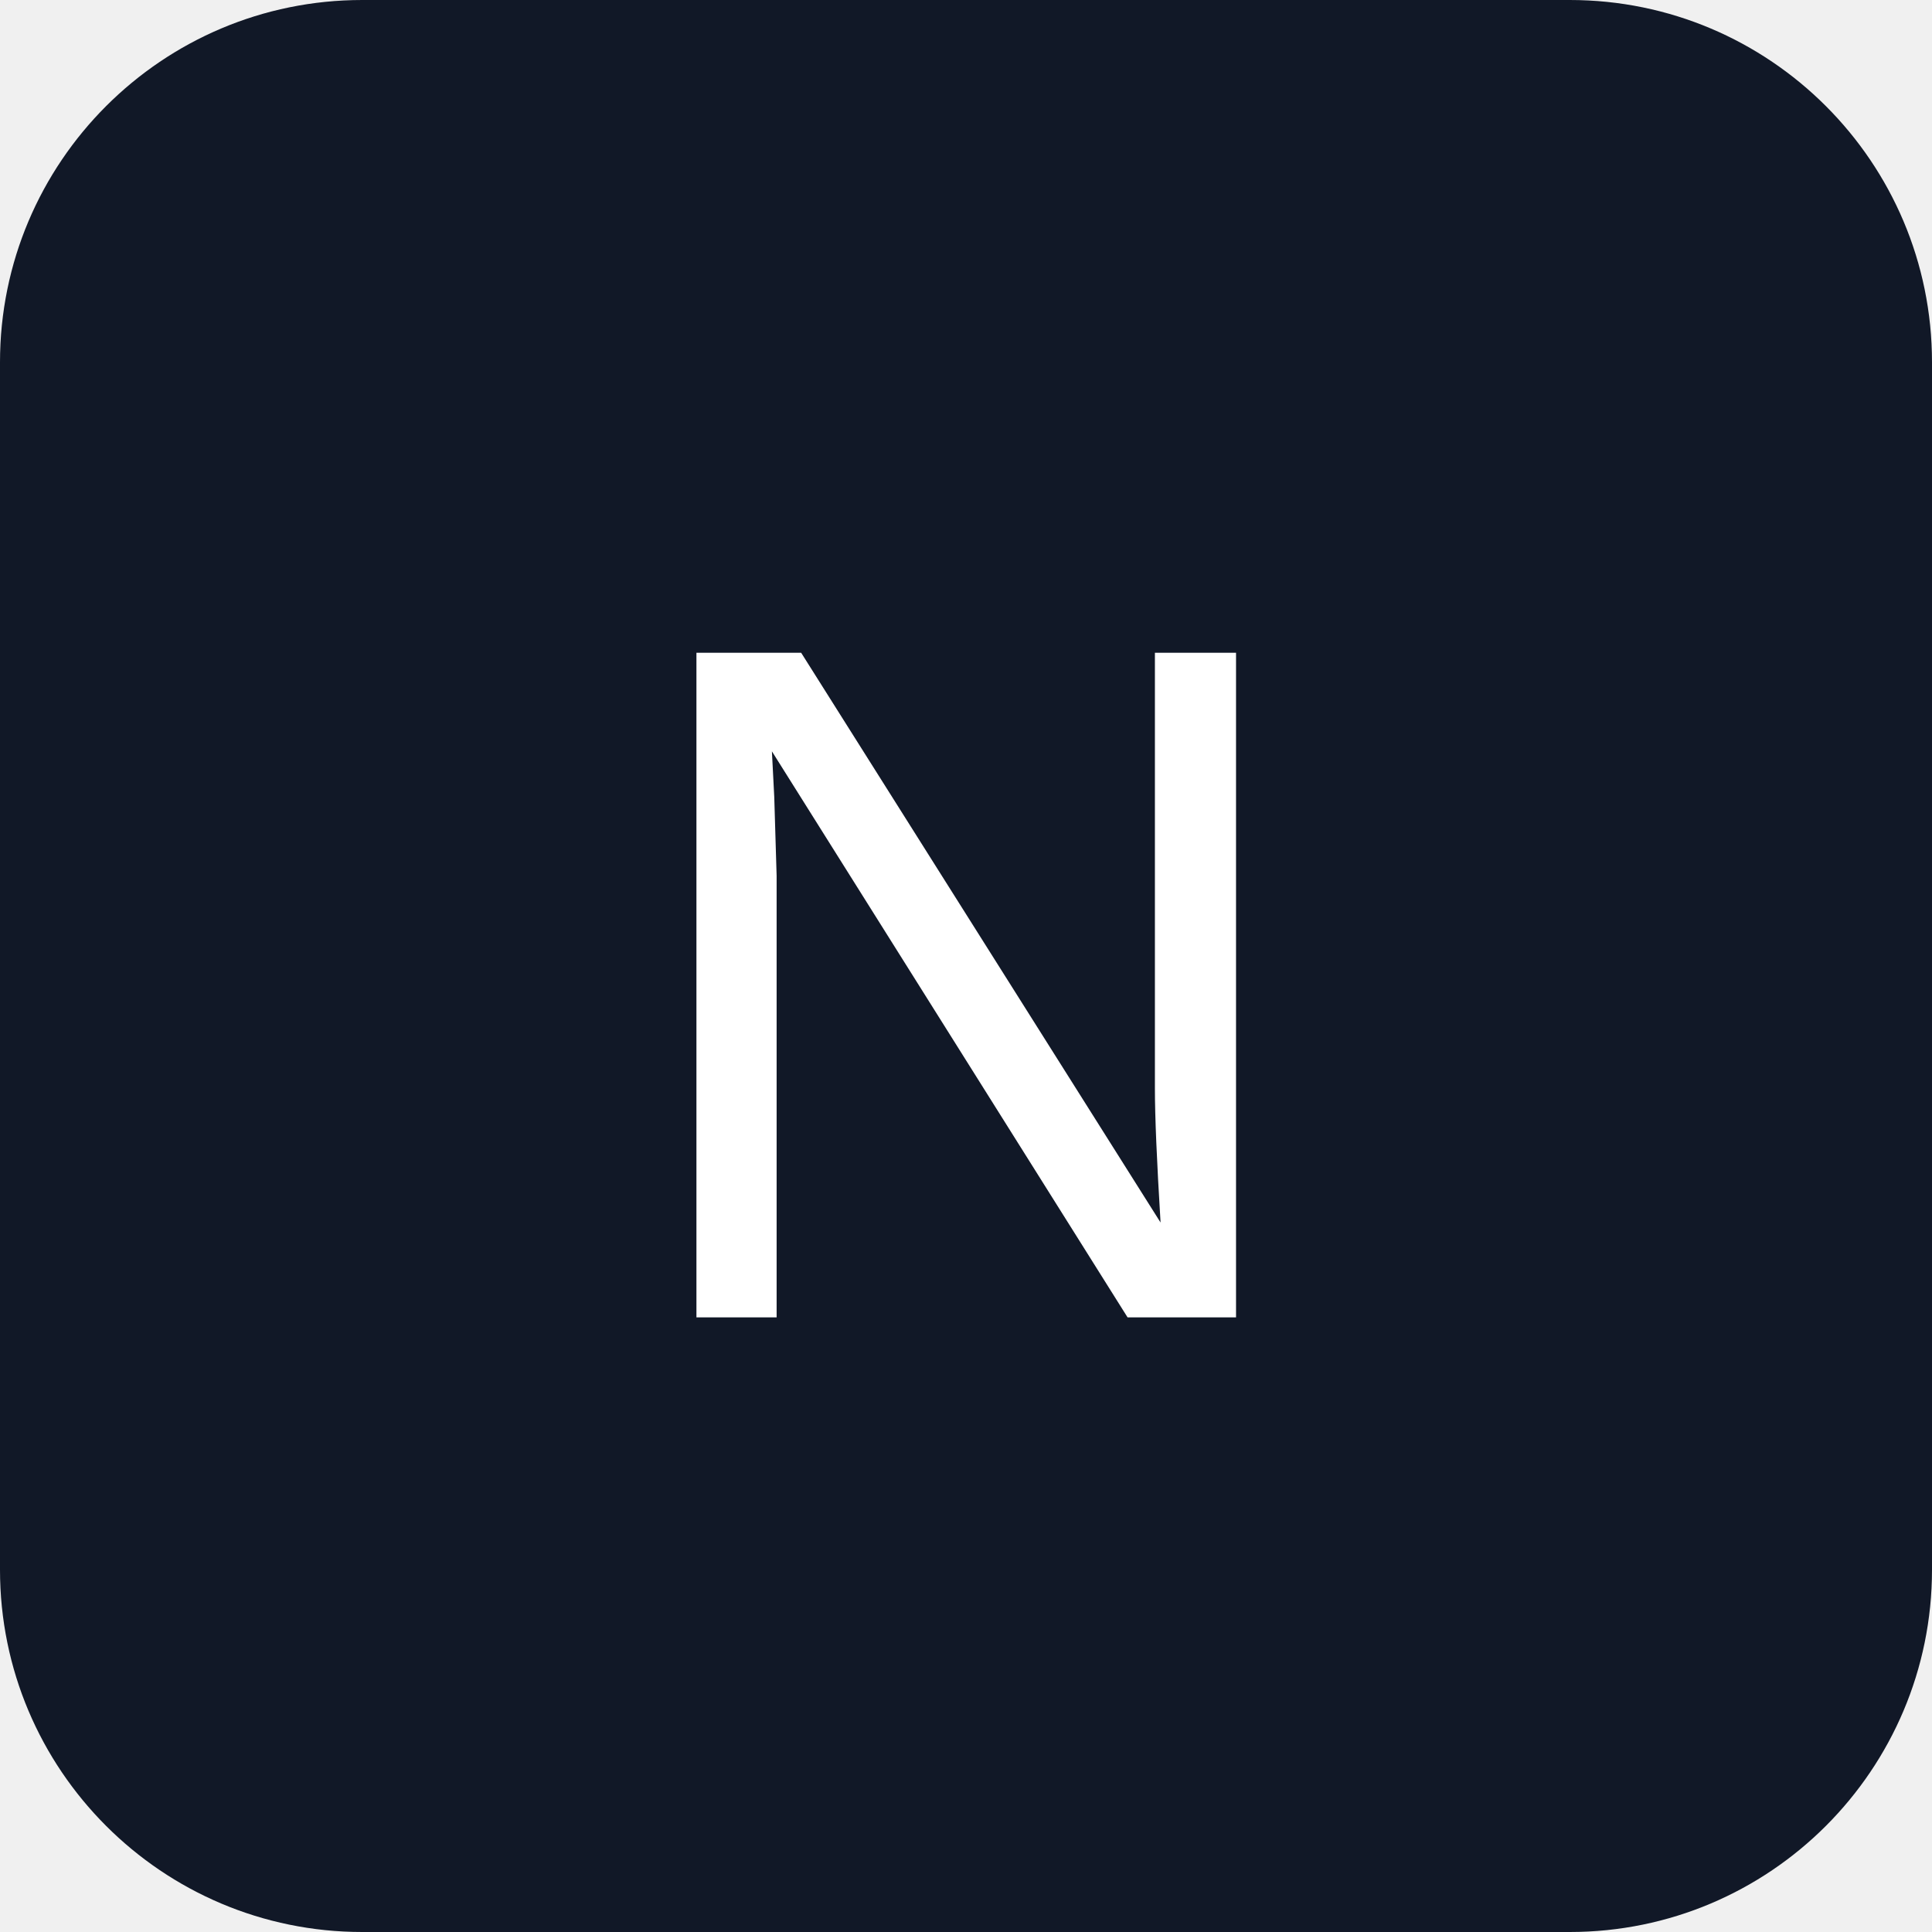
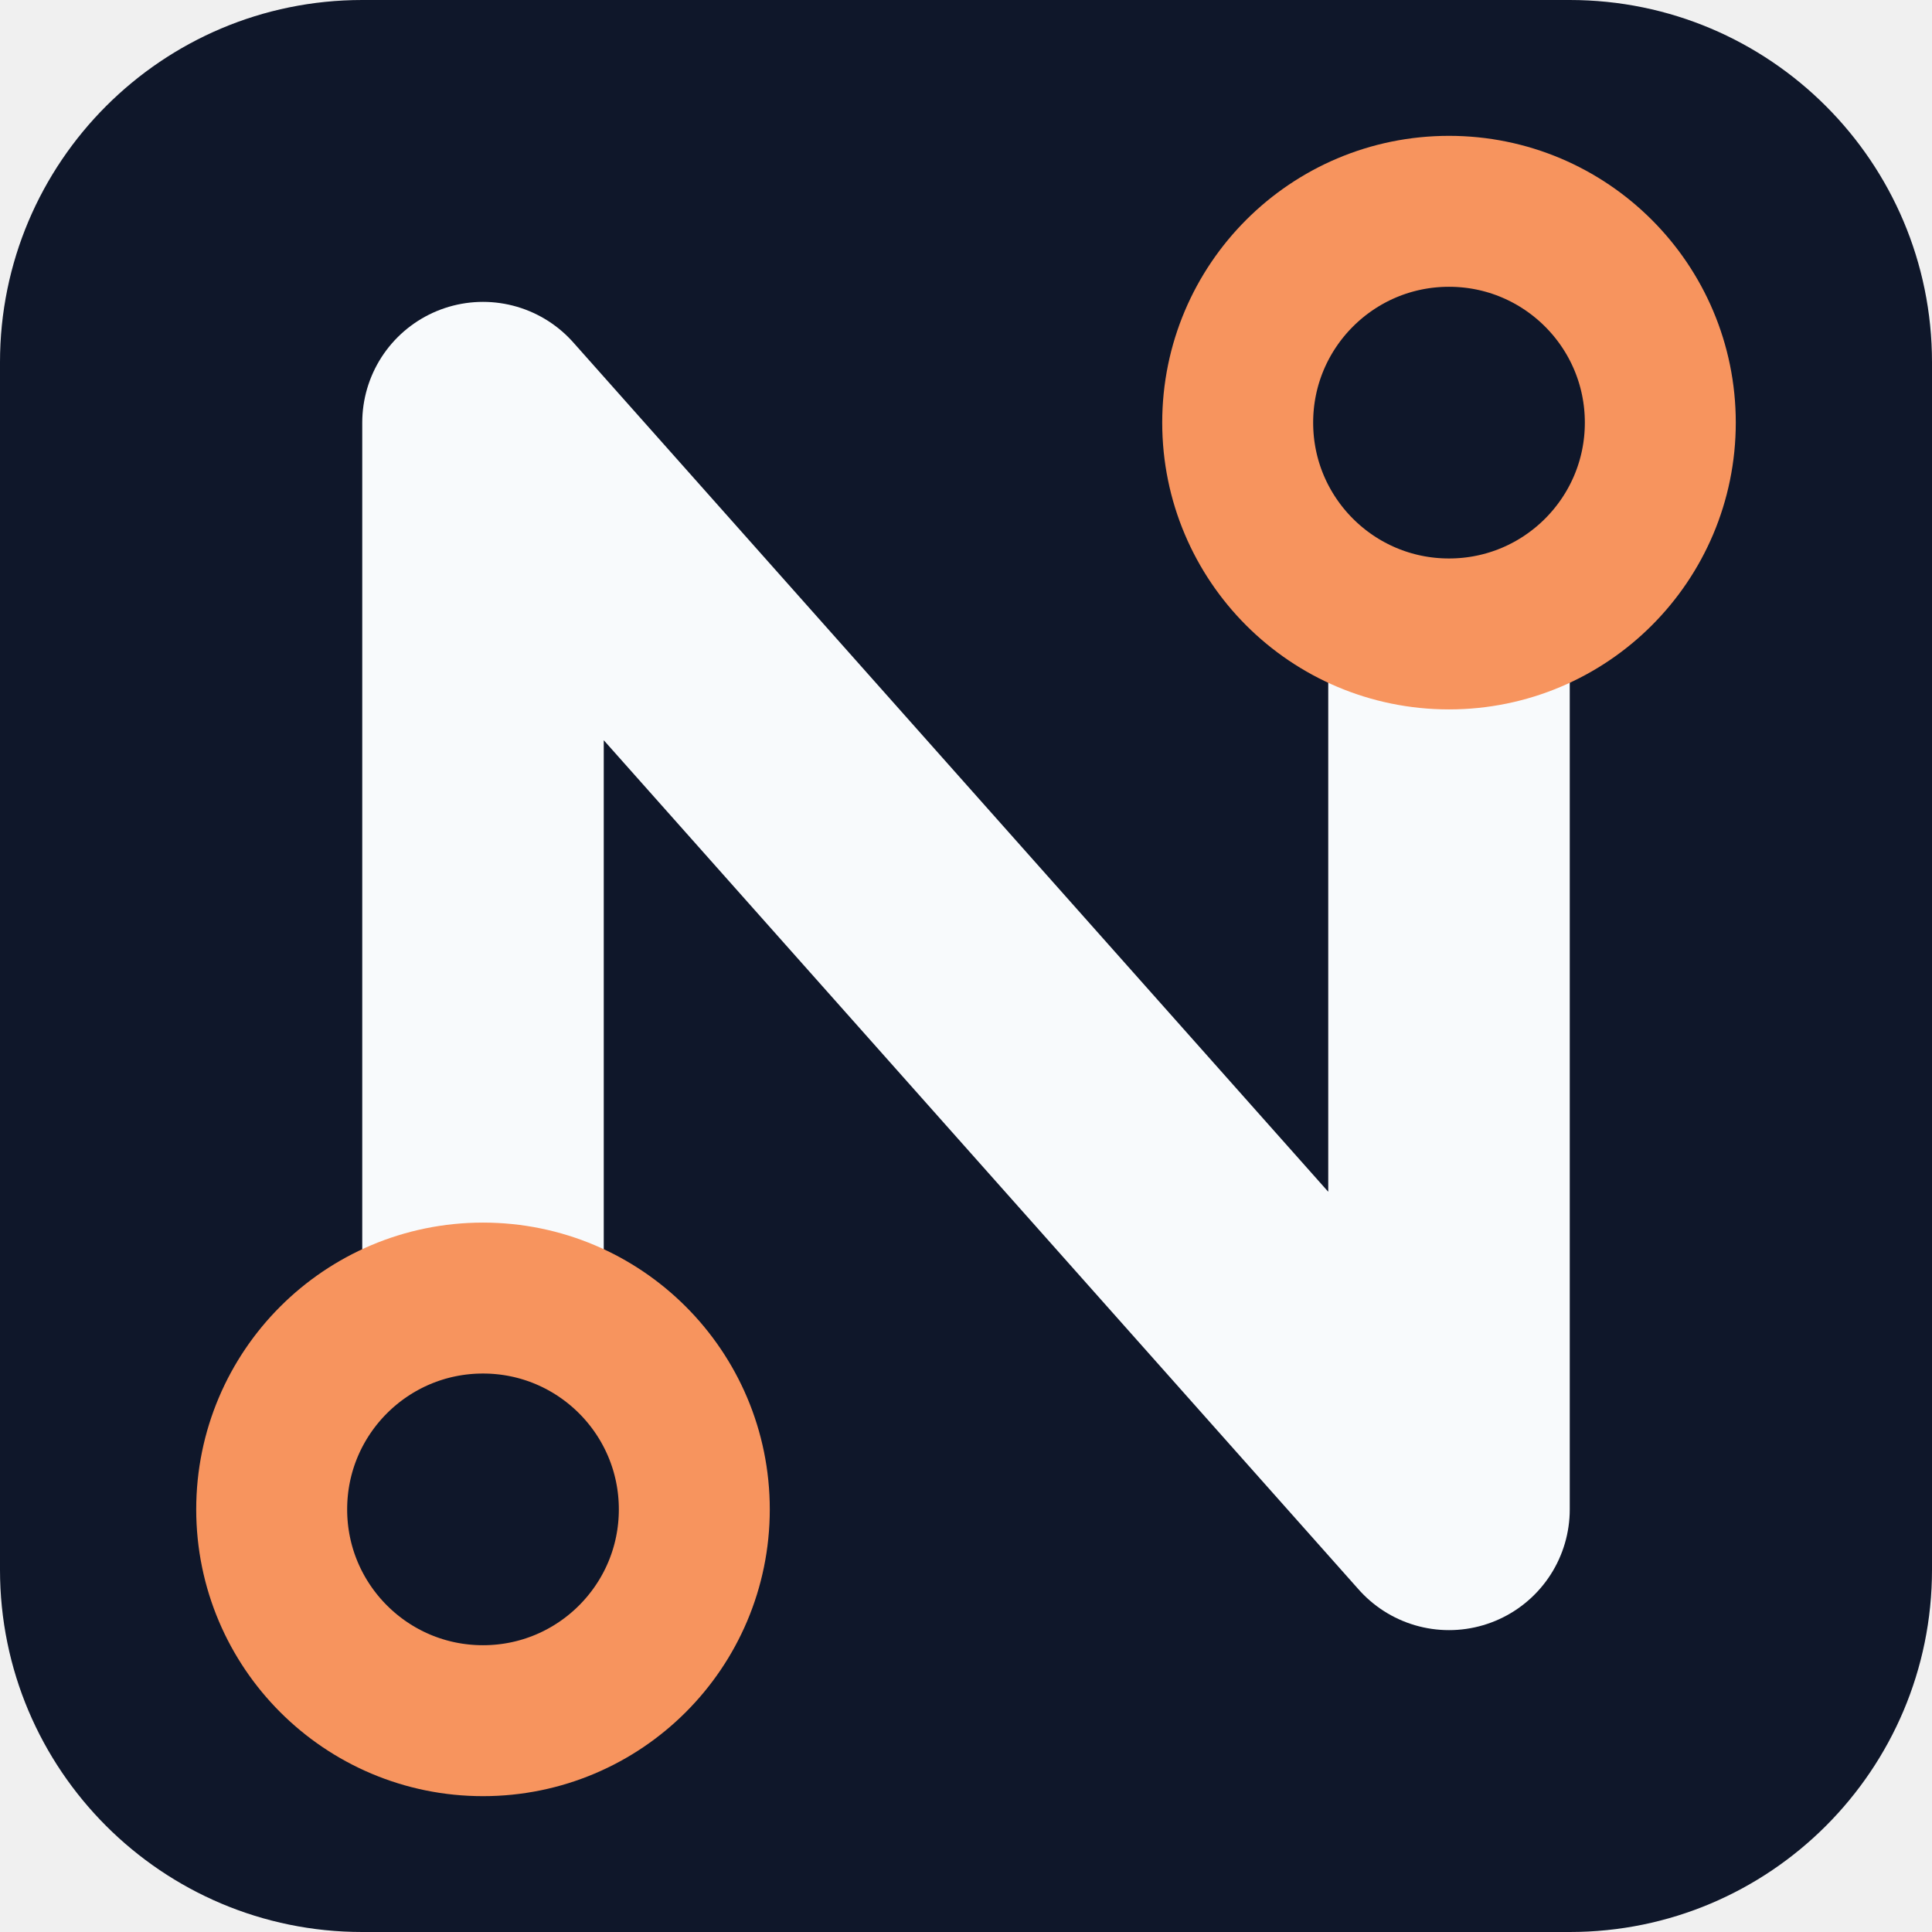
- <svg xmlns="http://www.w3.org/2000/svg" viewBox="0 0 128 128">
-   <rect width="128" height="128" rx="24" fill="#111827" />
-   <text x="50%" y="54%" dominant-baseline="middle" text-anchor="middle" font-family="Arial, Helvetica, sans-serif" font-size="64" fill="#ffffff">N</text>
+ <svg xmlns="http://www.w3.org/2000/svg" viewBox="0 0 32 32">
+   <rect width="32" height="32" rx="6" fill="#0f172a" />
+   <path d="M8 25 V7 L24 25 V7" fill="none" stroke="#f8fafc" stroke-width="4" stroke-linecap="round" stroke-linejoin="round" />
+   <circle cx="8" cy="25" r="3.5" fill="#0f172a" stroke="#f7945e" stroke-width="2.5" />
+   <circle cx="24" cy="7" r="3.5" fill="#0f172a" stroke="#f7945e" stroke-width="2.5" />
</svg>
